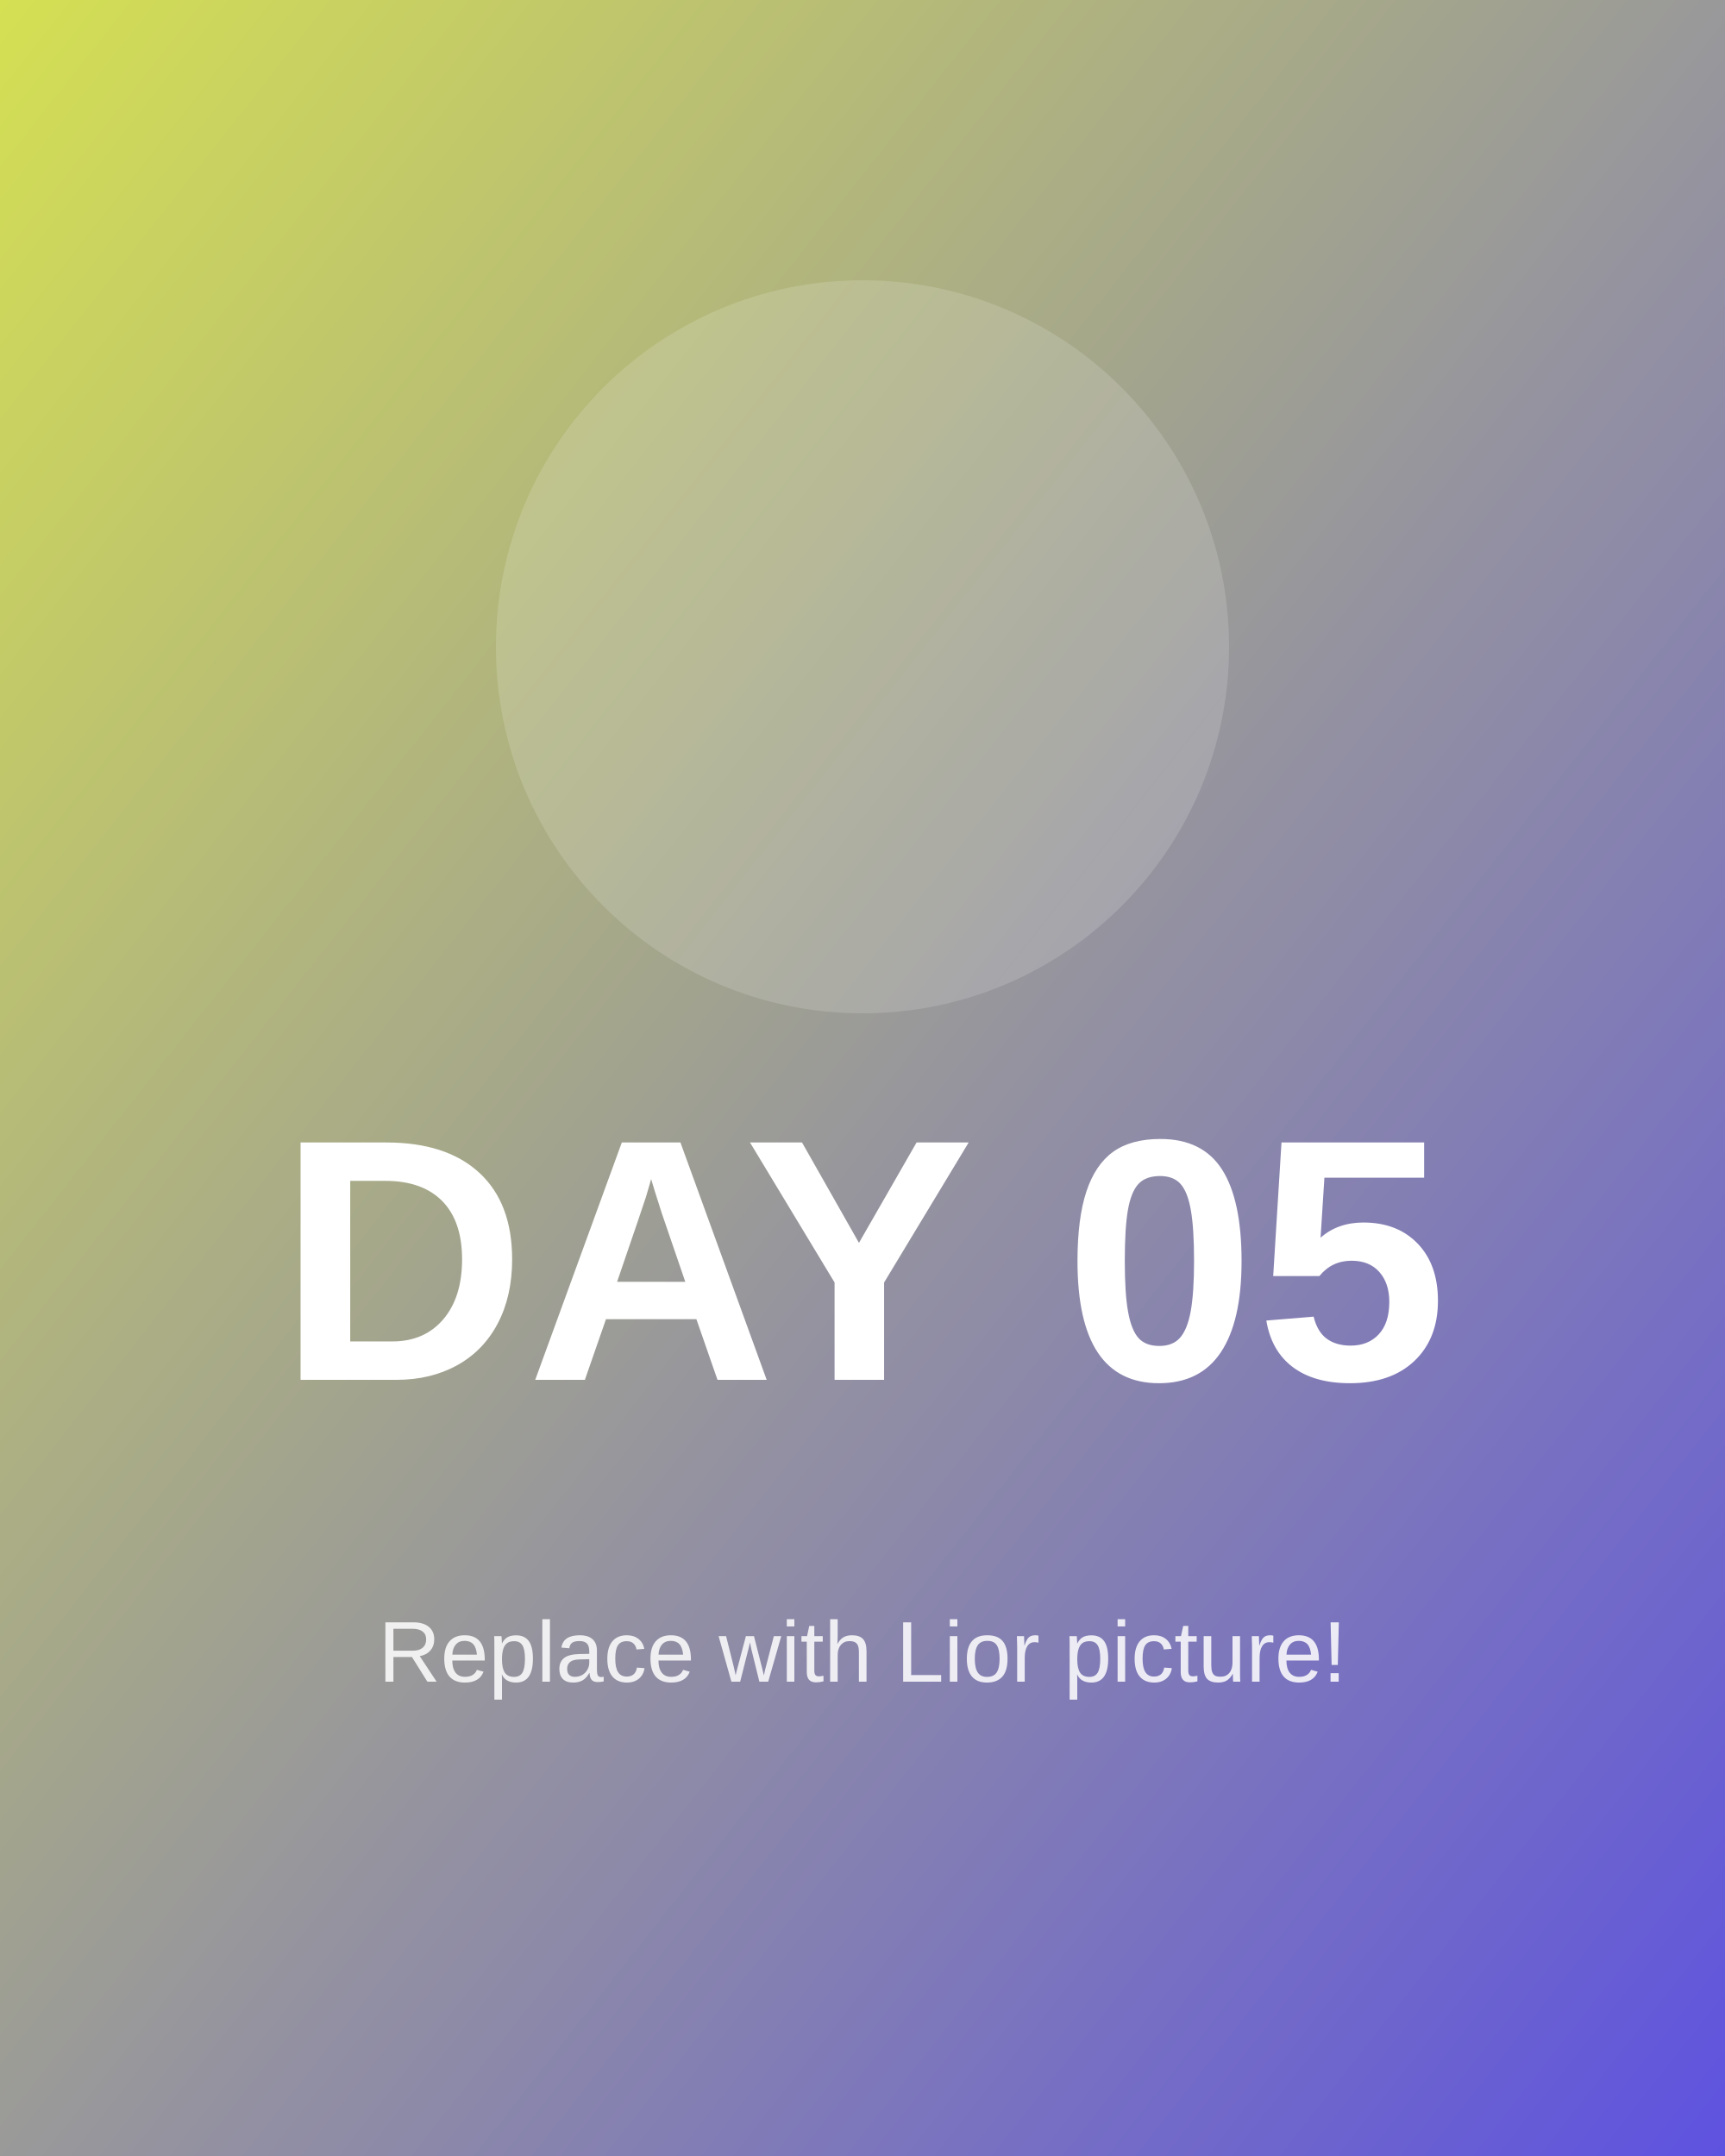
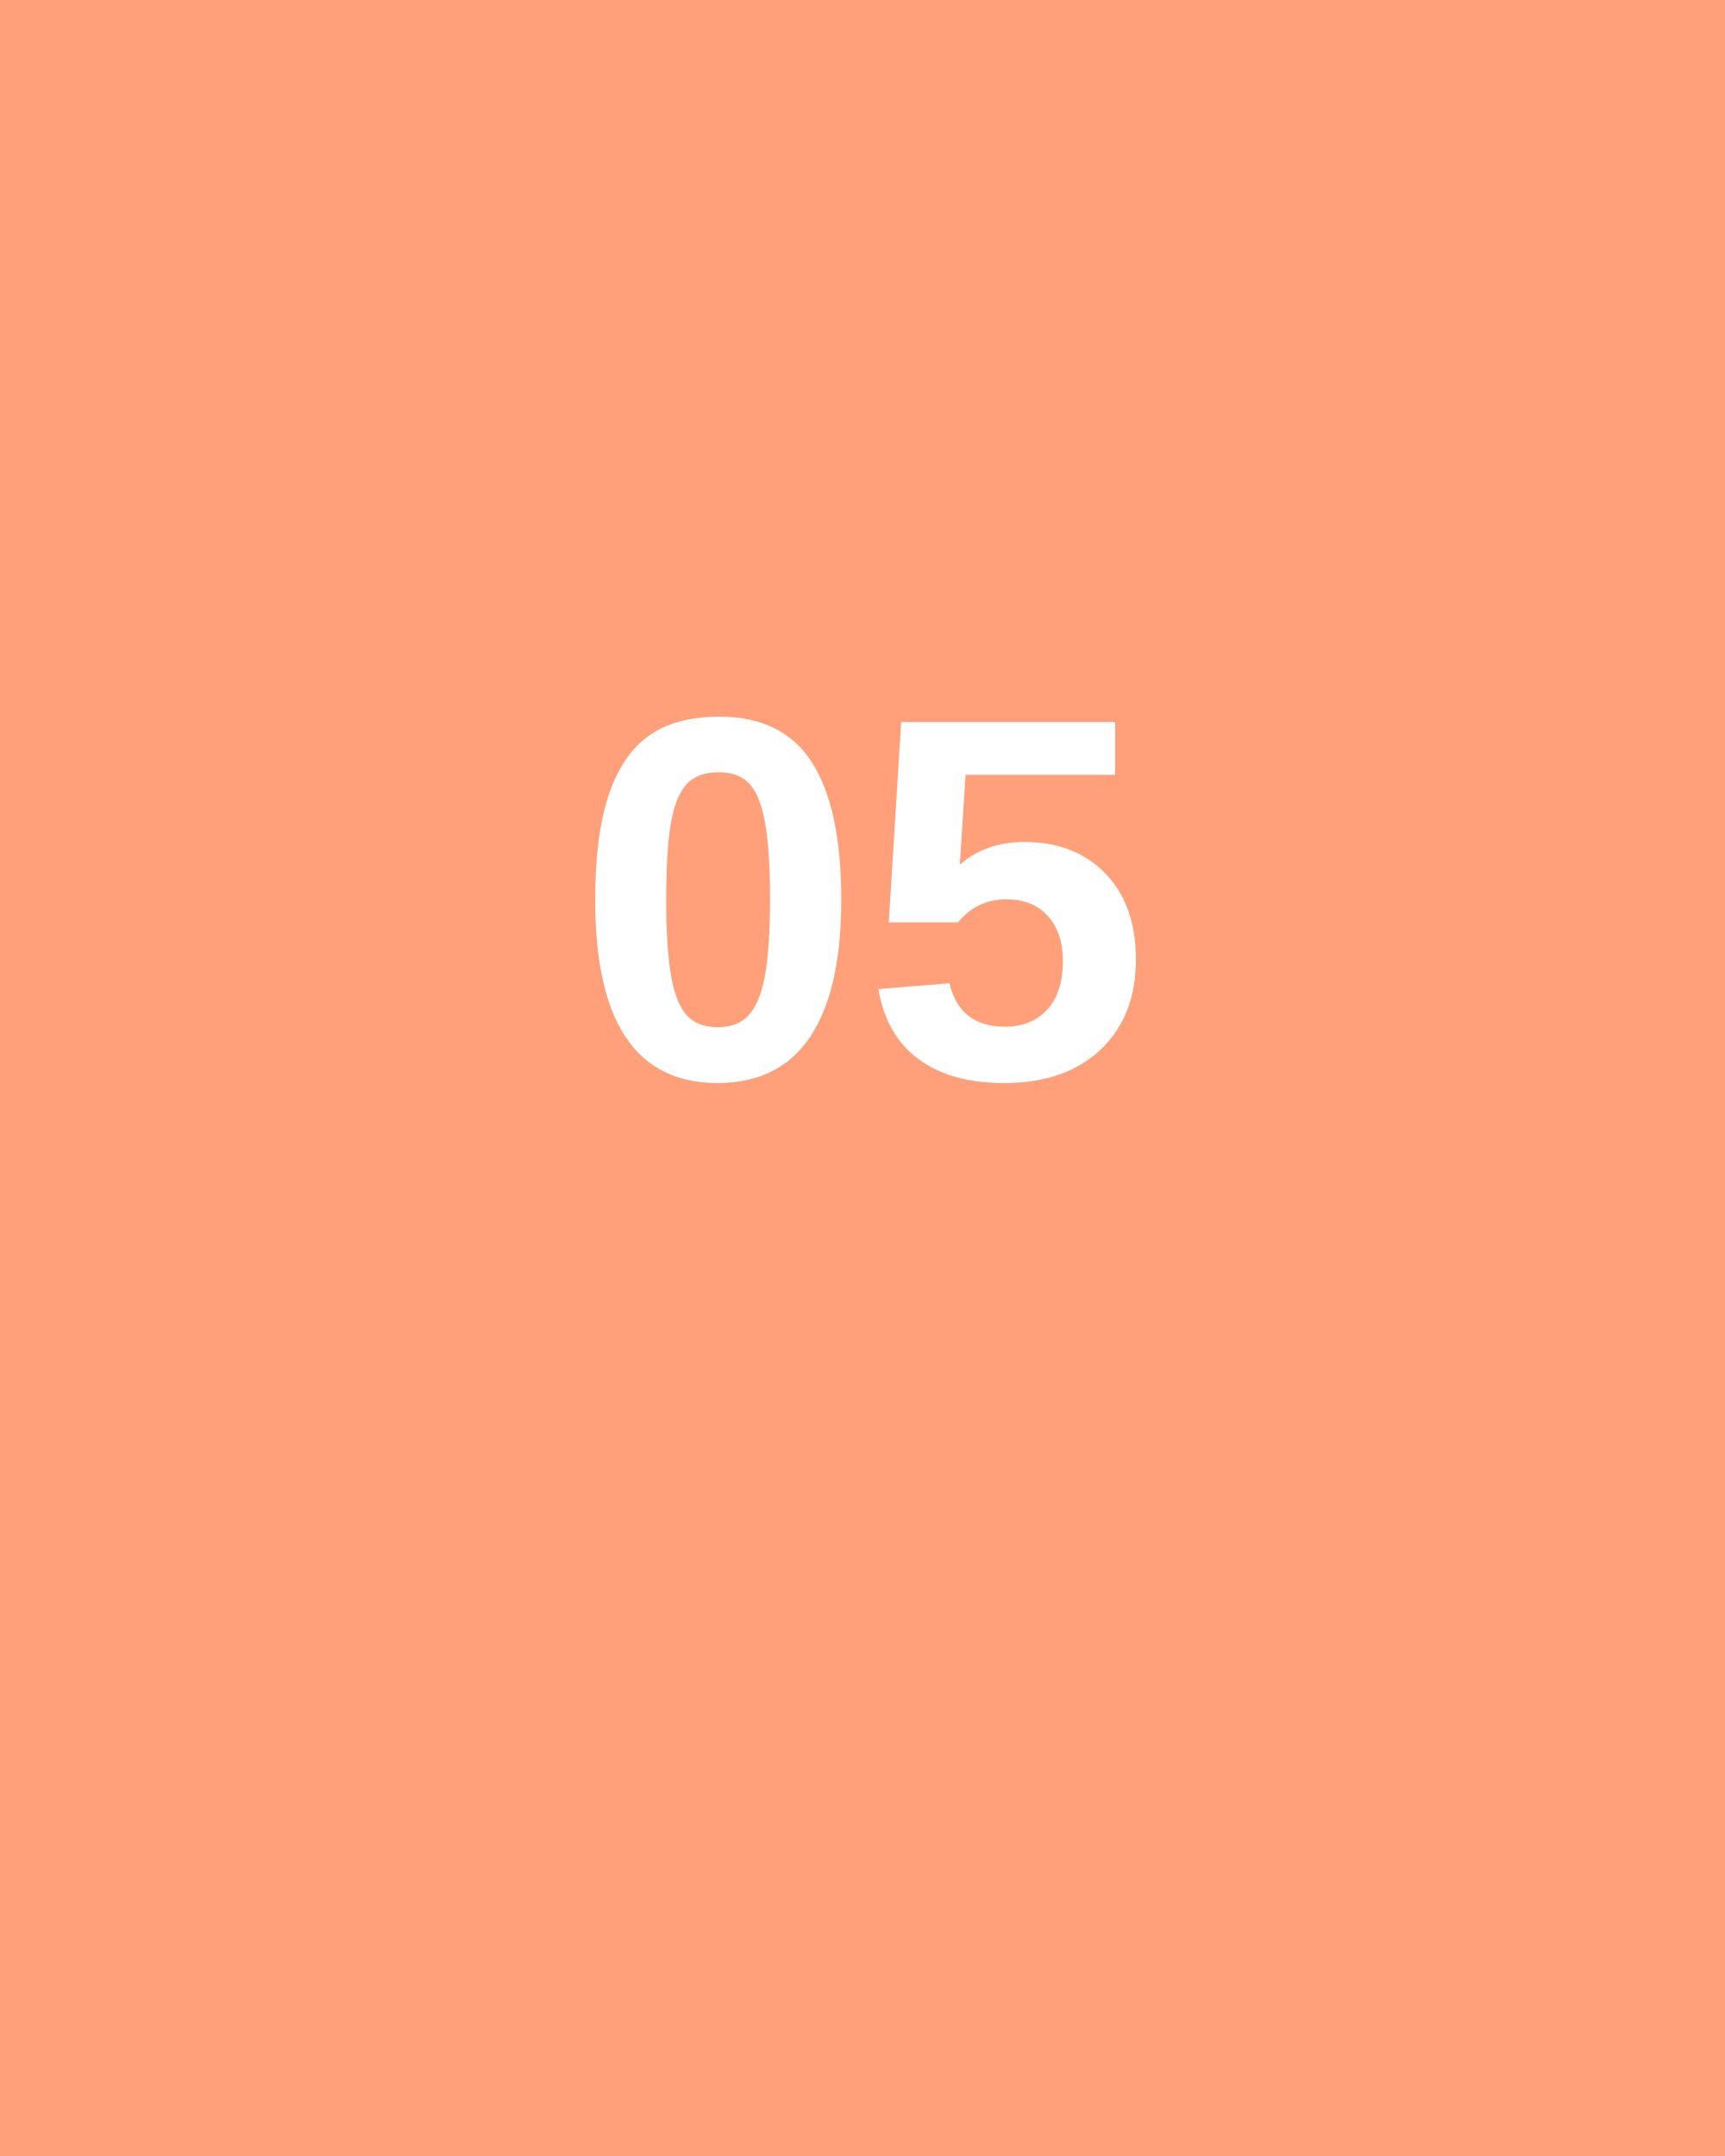
- <svg xmlns="http://www.w3.org/2000/svg" width="400" height="500">
-   <defs>
-     <linearGradient id="grad5" x1="0%" y1="0%" x2="100%" y2="100%">
-       <stop offset="0%" style="stop-color:hsl(65, 70%, 60%);stop-opacity:1" />
-       <stop offset="100%" style="stop-color:hsl(245, 70%, 60%);stop-opacity:1" />
-     </linearGradient>
-   </defs>
-   <rect width="400" height="500" fill="url(#grad5)" />
-   <circle cx="200" cy="150" r="85" fill="rgba(255,255,255,0.15)" />
-   <text x="200" y="320" font-size="80" font-weight="bold" fill="white" text-anchor="middle" font-family="Arial">DAY 05</text>
-   <text x="200" y="390" font-size="20" fill="rgba(255,255,255,0.85)" text-anchor="middle" font-family="Arial">Replace with Lior picture!</text>
+ <svg xmlns="http://www.w3.org/2000/svg" viewBox="0 0 400 500">
+   <rect width="400" height="500" fill="#FFA07A" />
+   <text x="200" y="250" font-size="120" font-weight="bold" text-anchor="middle" fill="white" font-family="Arial">05</text>
</svg>
